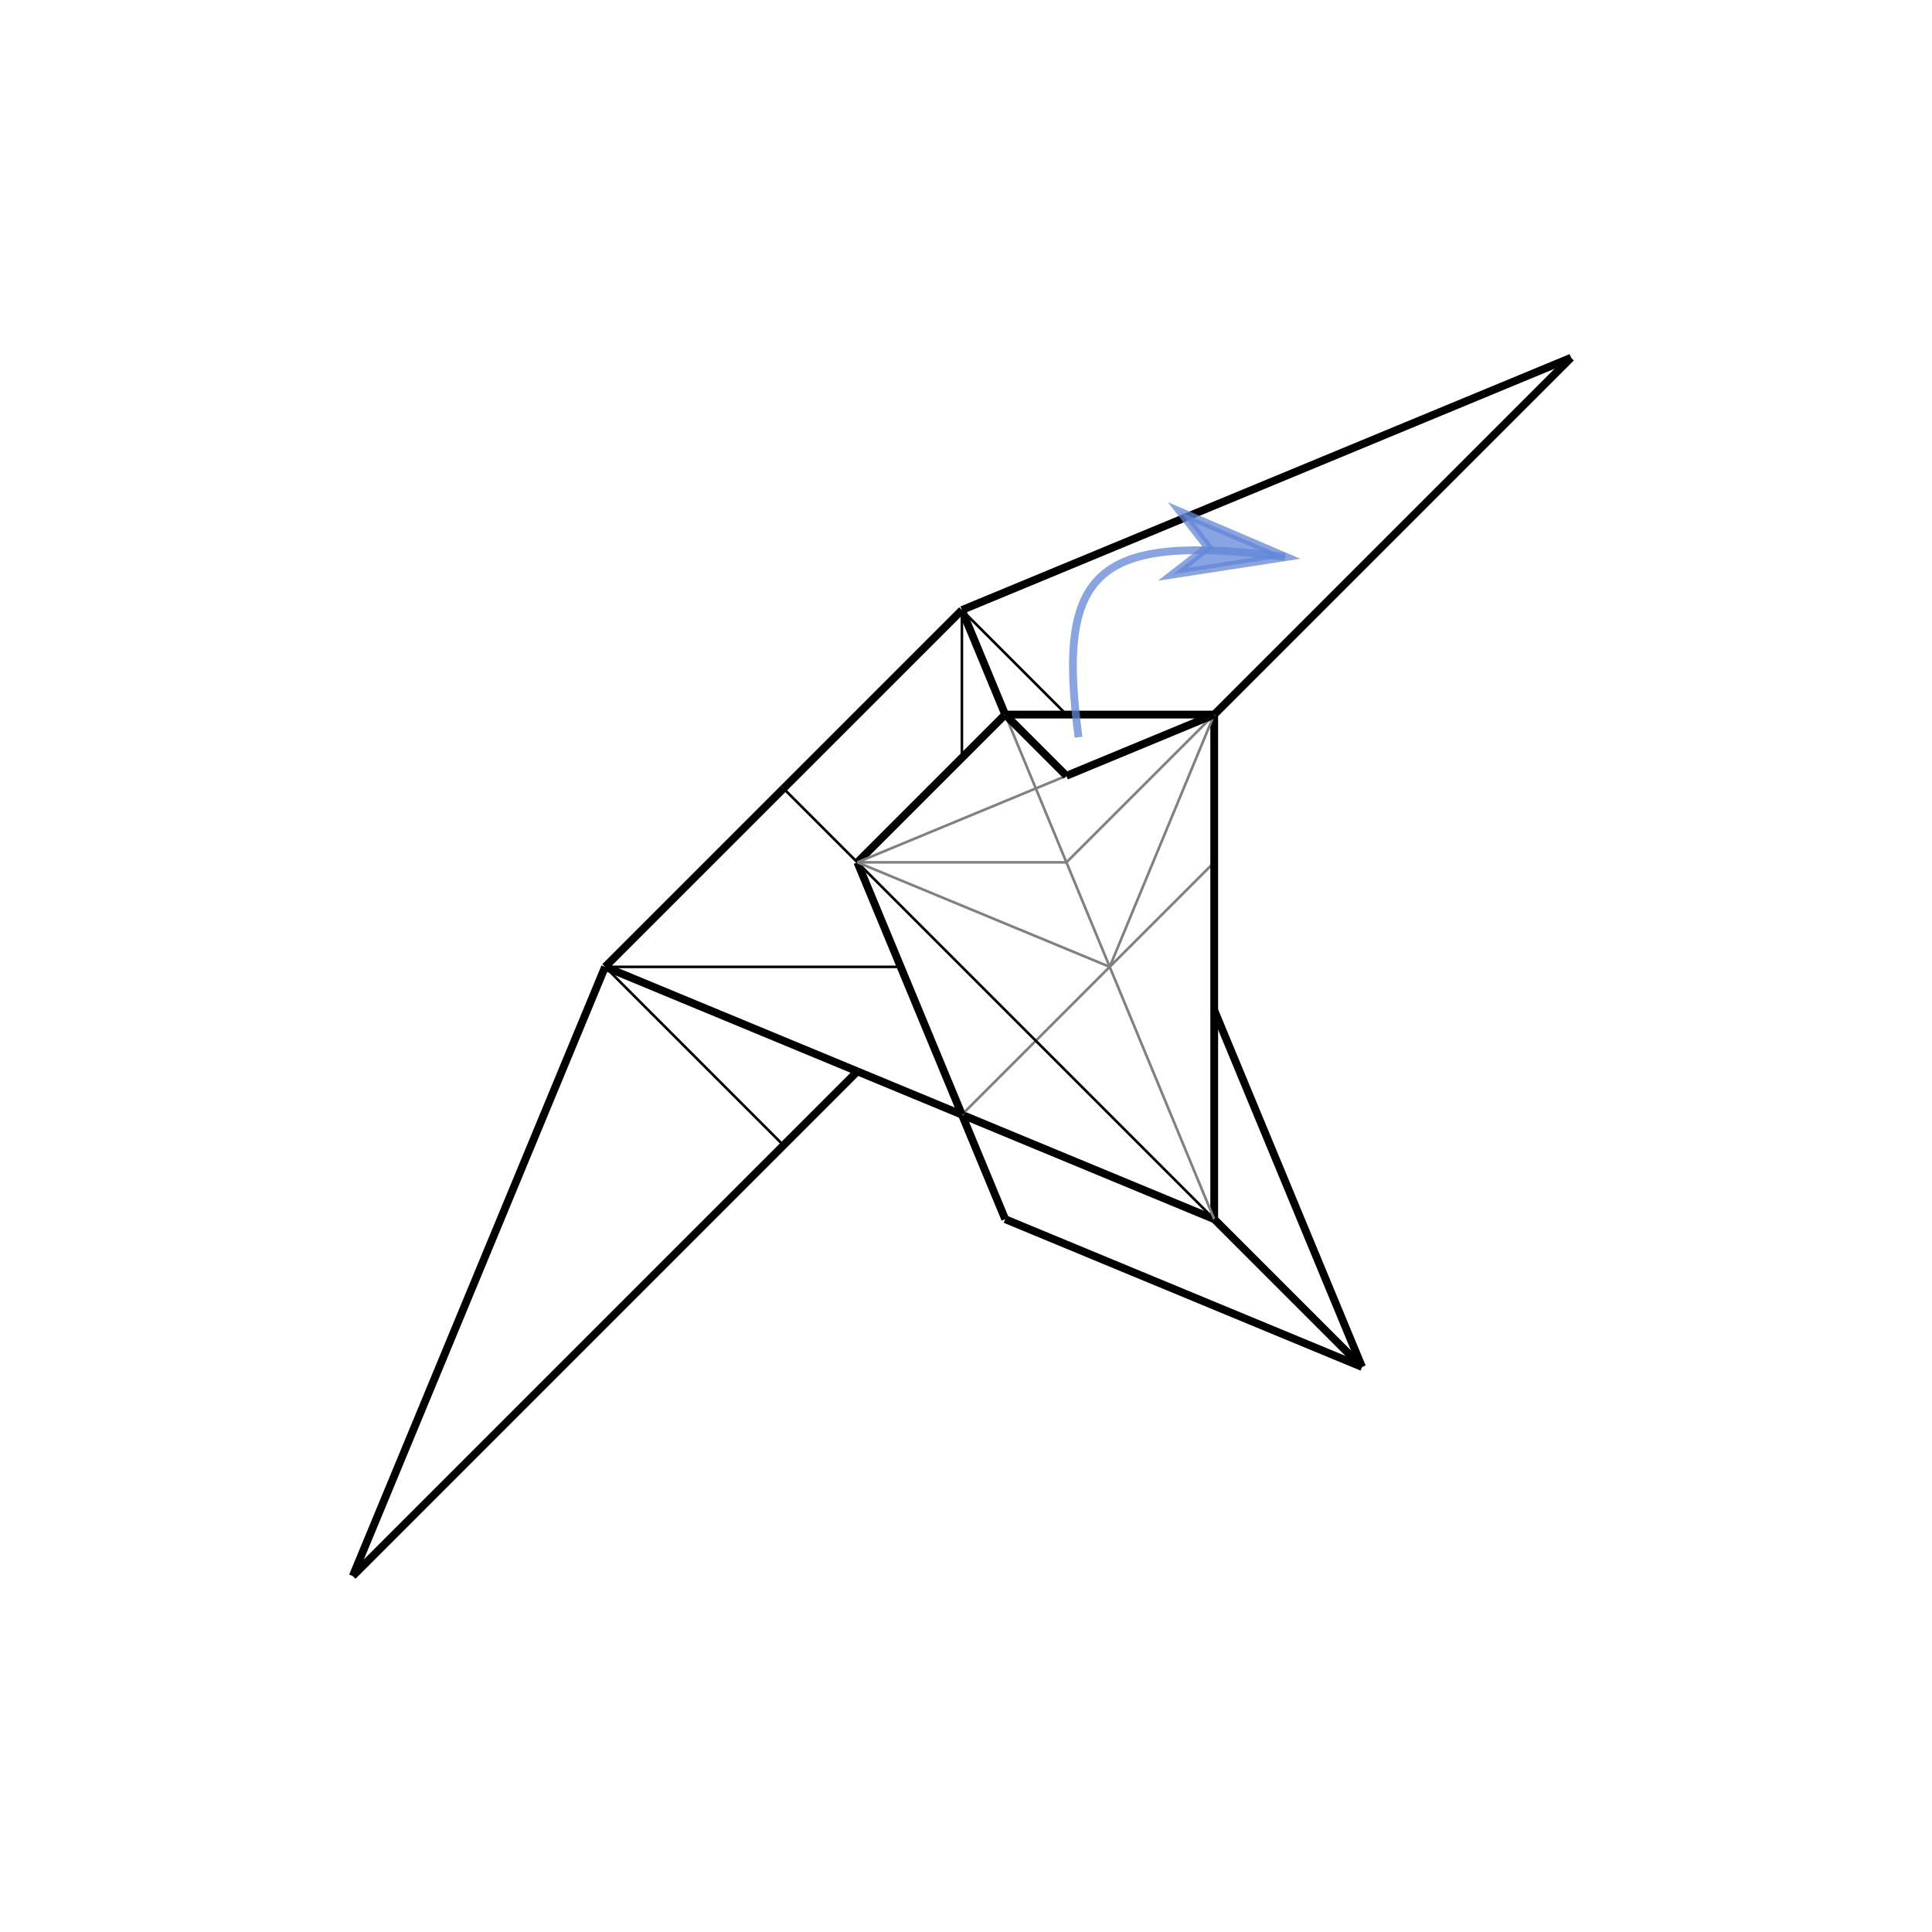
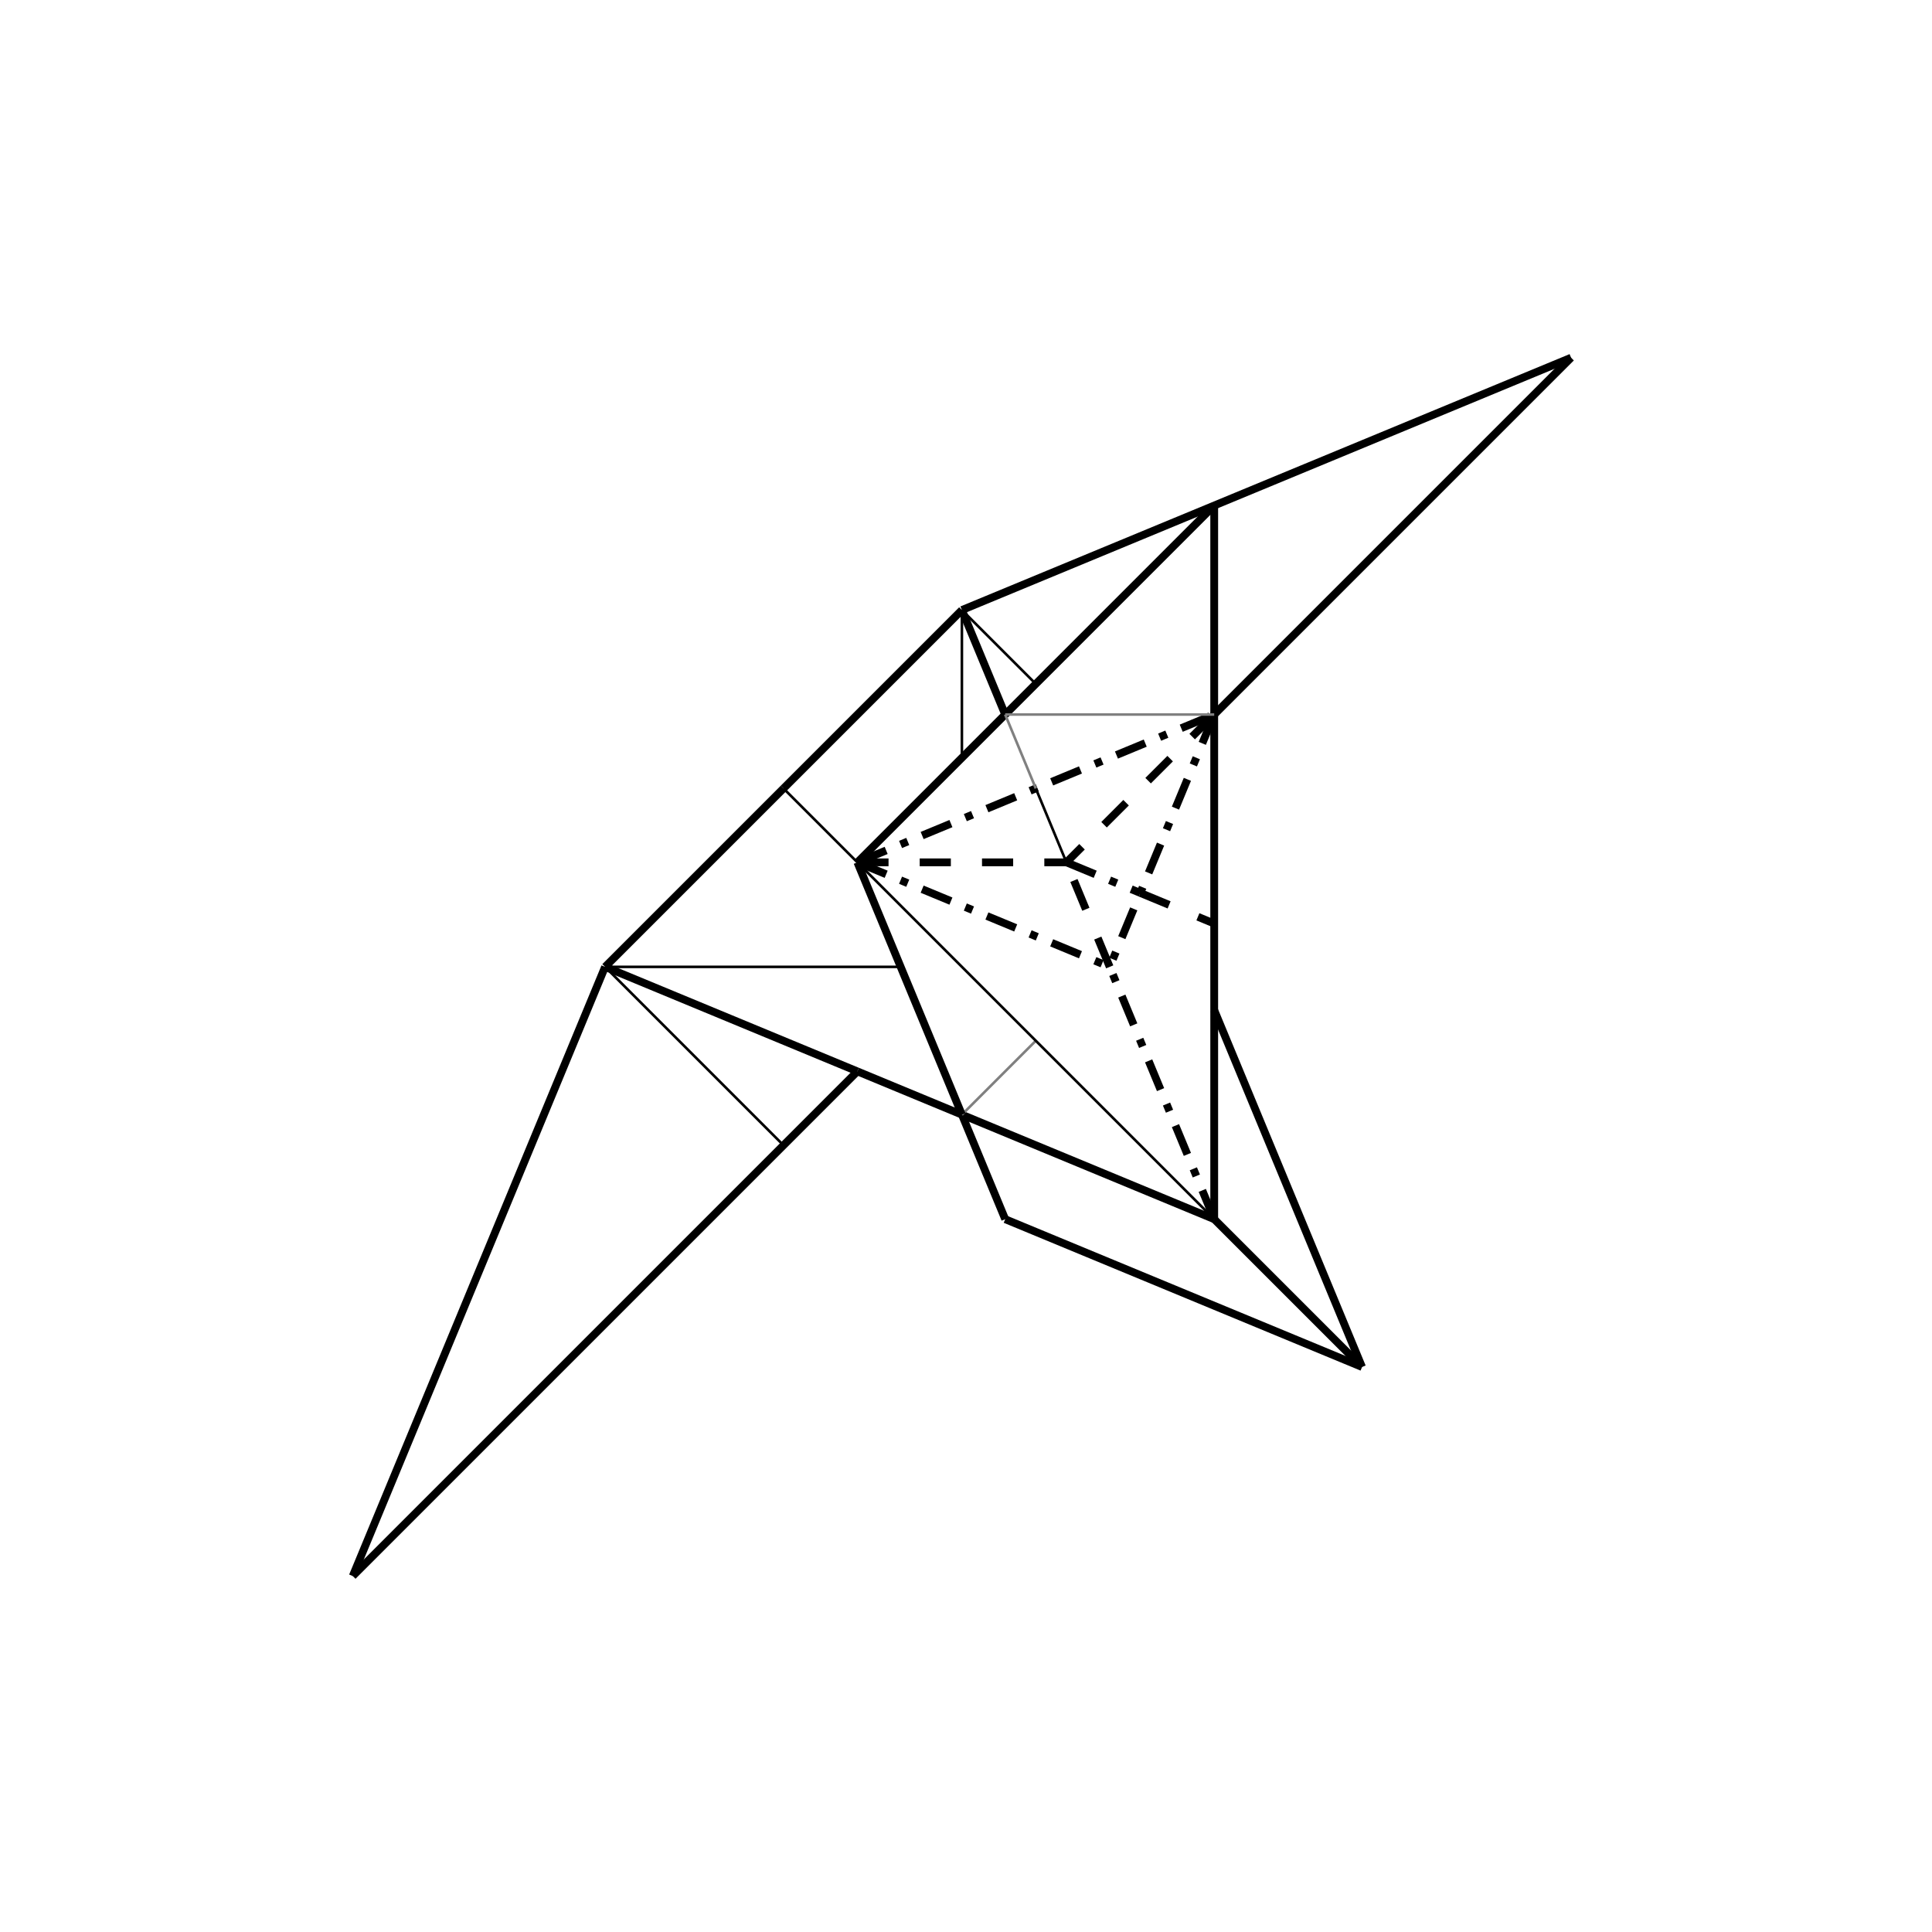
<svg xmlns="http://www.w3.org/2000/svg" width="210mm" height="210mm" viewBox="0 0 744.094 744.094" id="svg13995" version="1.1">
  <defs id="defs13997">
    <marker orient="auto" refY="0" refX="0" id="Arrow1Lend-3-0" style="overflow:visible">
      <path id="path5073-3-2" d="M 0,0 5,-5 -12.5,0 5,5 0,0 Z" style="fill:#6f98f2;fill-opacity:0.678;fill-rule:evenodd;stroke:#6f98f2;stroke-width:1pt;stroke-opacity:0.678" transform="matrix(-0.8,0,0,-0.8,-10,0)" />
    </marker>
    <marker orient="auto" refY="0" refX="0" id="Arrow1Lend-5-6-3" style="overflow:visible">
      <path id="path5073-56-5-7" d="M 0,0 5,-5 -12.5,0 5,5 0,0 Z" style="fill:#6f98f2;fill-opacity:0.678;fill-rule:evenodd;stroke:#6f98f2;stroke-width:1pt;stroke-opacity:0.678" transform="matrix(-0.8,0,0,-0.8,-10,0)" />
    </marker>
    <marker orient="auto" refY="0" refX="0" id="StopL-8-3" style="overflow:visible">
      <path id="path5239-3-4" d="M 0,5.65 0,-5.65" style="fill:none;fill-opacity:0.75;fill-rule:evenodd;stroke:#6f98f2;stroke-width:1pt;stroke-opacity:0.678" transform="scale(0.8,0.8)" />
    </marker>
    <marker style="overflow:visible" id="marker18043-4-0" refX="0" refY="0" orient="auto">
      <path transform="matrix(-0.8,0,0,-0.8,-10,0)" style="fill:#6f98f2;fill-opacity:0.678;fill-rule:evenodd;stroke:#6f98f2;stroke-width:1pt;stroke-opacity:0.678" d="M 0,0 5,-5 -12.5,0 5,5 0,0 Z" id="path18045-7-2" />
    </marker>
    <marker style="overflow:visible" id="marker23537-9" refX="0" refY="0" orient="auto">
      <path transform="matrix(-0.8,0,0,-0.8,-10,0)" style="fill:#6f98f2;fill-opacity:0.678;fill-rule:evenodd;stroke:#6f98f2;stroke-width:1pt;stroke-opacity:0.678" d="M 0,0 5,-5 -12.5,0 5,5 0,0 Z" id="path23539-2" />
    </marker>
    <marker style="overflow:visible" id="marker19076-7-7" refX="0" refY="0" orient="auto">
      <path transform="matrix(-0.8,0,0,-0.8,-10,0)" style="fill:#6f98f2;fill-opacity:0.678;fill-rule:evenodd;stroke:#6f98f2;stroke-width:1pt;stroke-opacity:0.678" d="M 0,0 5,-5 -12.5,0 5,5 0,0 Z" id="path19078-4-6" />
    </marker>
    <marker style="overflow:visible" id="marker19076-73" refX="0" refY="0" orient="auto">
      <path transform="matrix(-0.8,0,0,-0.8,-10,0)" style="fill:#6f98f2;fill-opacity:0.678;fill-rule:evenodd;stroke:#6f98f2;stroke-width:1pt;stroke-opacity:0.678" d="M 0,0 5,-5 -12.5,0 5,5 0,0 Z" id="path19078-7" />
    </marker>
    <marker style="overflow:visible" id="marker23537-9-5" refX="0" refY="0" orient="auto">
      <path transform="matrix(-0.8,0,0,-0.8,-10,0)" style="fill:#6f98f2;fill-opacity:0.678;fill-rule:evenodd;stroke:#6f98f2;stroke-width:1pt;stroke-opacity:0.678" d="M 0,0 5,-5 -12.5,0 5,5 0,0 Z" id="path23539-2-0" />
    </marker>
    <marker style="overflow:visible" id="marker19076-7-7-7" refX="0" refY="0" orient="auto">
      <path transform="matrix(-0.8,0,0,-0.8,-10,0)" style="fill:#6f98f2;fill-opacity:0.678;fill-rule:evenodd;stroke:#6f98f2;stroke-width:1pt;stroke-opacity:0.678" d="M 0,0 5,-5 -12.5,0 5,5 0,0 Z" id="path19078-4-6-2" />
    </marker>
    <marker style="overflow:visible" id="marker19076-73-4" refX="0" refY="0" orient="auto">
      <path transform="matrix(-0.8,0,0,-0.8,-10,0)" style="fill:#6f98f2;fill-opacity:0.678;fill-rule:evenodd;stroke:#6f98f2;stroke-width:1pt;stroke-opacity:0.678" d="M 0,0 5,-5 -12.5,0 5,5 0,0 Z" id="path19078-7-1" />
    </marker>
    <marker style="overflow:visible" id="marker23537-9-4" refX="0" refY="0" orient="auto">
      <path transform="matrix(-0.8,0,0,-0.8,-10,0)" style="fill:#6f98f2;fill-opacity:0.678;fill-rule:evenodd;stroke:#6f98f2;stroke-width:1pt;stroke-opacity:0.678" d="M 0,0 5,-5 -12.5,0 5,5 0,0 Z" id="path23539-2-2" />
    </marker>
    <marker style="overflow:visible" id="marker19076-7-7-3" refX="0" refY="0" orient="auto">
      <path transform="matrix(-0.8,0,0,-0.8,-10,0)" style="fill:#6f98f2;fill-opacity:0.678;fill-rule:evenodd;stroke:#6f98f2;stroke-width:1pt;stroke-opacity:0.678" d="M 0,0 5,-5 -12.5,0 5,5 0,0 Z" id="path19078-4-6-6" />
    </marker>
    <marker style="overflow:visible" id="marker19076-73-3" refX="0" refY="0" orient="auto">
      <path transform="matrix(-0.8,0,0,-0.8,-10,0)" style="fill:#6f98f2;fill-opacity:0.678;fill-rule:evenodd;stroke:#6f98f2;stroke-width:1pt;stroke-opacity:0.678" d="M 0,0 5,-5 -12.5,0 5,5 0,0 Z" id="path19078-7-2" />
    </marker>
    <marker orient="auto" refY="0" refX="0" id="marker5742-4-50" style="overflow:visible">
      <path id="path5487-9-36" d="M 0,0 5,-5 -12.5,0 5,5 0,0 Z" style="fill:#6f98f2;fill-opacity:0.604;fill-rule:evenodd;stroke:#6f98f2;stroke-width:1pt;stroke-opacity:0.604" transform="matrix(-0.8,0,0,-0.8,-10,0)" />
    </marker>
    <marker orient="auto" refY="0" refX="0" id="marker5742-4-5" style="overflow:visible">
      <path id="path5487-9-3" d="M 0,0 5,-5 -12.5,0 5,5 0,0 Z" style="fill:#6f98f2;fill-opacity:0.604;fill-rule:evenodd;stroke:#6f98f2;stroke-width:1pt;stroke-opacity:0.604" transform="matrix(-0.8,0,0,-0.8,-10,0)" />
    </marker>
    <marker orient="auto" refY="0" refX="0" id="marker5742-4" style="overflow:visible">
      <path id="path5487-9" d="M 0,0 5,-5 -12.5,0 5,5 0,0 Z" style="fill:#6f98f2;fill-opacity:0.604;fill-rule:evenodd;stroke:#6f98f2;stroke-width:1pt;stroke-opacity:0.604" transform="matrix(-0.8,0,0,-0.8,-10,0)" />
    </marker>
    <marker style="overflow:visible" id="marker18043-4-0-8-8-4" refX="0" refY="0" orient="auto">
      <path transform="matrix(-0.8,0,0,-0.8,-10,0)" style="fill:#6f98f2;fill-opacity:0.678;fill-rule:evenodd;stroke:#6f98f2;stroke-width:1pt;stroke-opacity:0.678" d="M 0,0 5,-5 -12.5,0 5,5 0,0 Z" id="path18045-7-2-6-6-5" />
    </marker>
    <marker orient="auto" refY="0" refX="0" id="StopL-8-3-4" style="overflow:visible">
      <path id="path5239-3-4-1" d="M 0,5.65 0,-5.65" style="fill:none;fill-opacity:0.75;fill-rule:evenodd;stroke:#6f98f2;stroke-width:1pt;stroke-opacity:0.678" transform="scale(0.8,0.8)" />
    </marker>
    <marker style="overflow:visible" id="marker18043-4-0-8" refX="0" refY="0" orient="auto">
      <path transform="matrix(-0.8,0,0,-0.8,-10,0)" style="fill:#6f98f2;fill-opacity:0.678;fill-rule:evenodd;stroke:#6f98f2;stroke-width:1pt;stroke-opacity:0.678" d="M 0,0 5,-5 -12.5,0 5,5 0,0 Z" id="path18045-7-2-6" />
    </marker>
    <marker orient="auto" refY="0" refX="0" id="Arrow1Lend-5-2-6" style="overflow:visible">
      <path id="path5073-56-7-9" d="M 0,0 5,-5 -12.5,0 5,5 0,0 Z" style="fill:#6f98f2;fill-opacity:0.678;fill-rule:evenodd;stroke:#6f98f2;stroke-width:1pt;stroke-opacity:0.678" transform="matrix(-0.8,0,0,-0.8,-10,0)" />
    </marker>
    <marker orient="auto" refY="0" refX="0" id="Arrow1Lend-5-2-4" style="overflow:visible">
      <path id="path5073-56-7-4" d="M 0,0 5,-5 -12.5,0 5,5 0,0 Z" style="fill:#6f98f2;fill-opacity:0.678;fill-rule:evenodd;stroke:#6f98f2;stroke-width:1pt;stroke-opacity:0.678" transform="matrix(-0.8,0,0,-0.8,-10,0)" />
    </marker>
    <marker orient="auto" refY="0" refX="0" id="Arrow1Lend-5-2-5" style="overflow:visible">
      <path id="path5073-56-7-7" d="M 0,0 5,-5 -12.5,0 5,5 0,0 Z" style="fill:#6f98f2;fill-opacity:0.678;fill-rule:evenodd;stroke:#6f98f2;stroke-width:1pt;stroke-opacity:0.678" transform="matrix(-0.8,0,0,-0.8,-10,0)" />
    </marker>
    <marker orient="auto" refY="0" refX="0" id="StopL-3-4" style="overflow:visible">
      <path id="path5239-0-0" d="M 0,5.65 0,-5.65" style="fill:none;fill-opacity:0.75;fill-rule:evenodd;stroke:#6f98f2;stroke-width:1pt;stroke-opacity:0.678" transform="scale(0.8,0.8)" />
    </marker>
    <marker style="overflow:visible" id="marker18043-9-7" refX="0" refY="0" orient="auto">
      <path transform="matrix(-0.8,0,0,-0.8,-10,0)" style="fill:#6f98f2;fill-opacity:0.678;fill-rule:evenodd;stroke:#6f98f2;stroke-width:1pt;stroke-opacity:0.678" d="M 0,0 5,-5 -12.5,0 5,5 0,0 Z" id="path18045-4-0" />
    </marker>
    <marker orient="auto" refY="0" refX="0" id="Arrow1Lend-5-2-53" style="overflow:visible">
      <path id="path5073-56-7-3" d="M 0,0 5,-5 -12.5,0 5,5 0,0 Z" style="fill:#6f98f2;fill-opacity:0.678;fill-rule:evenodd;stroke:#6f98f2;stroke-width:1pt;stroke-opacity:0.678" transform="matrix(-0.8,0,0,-0.8,-10,0)" />
    </marker>
    <marker orient="auto" refY="0" refX="0" id="StopL-3-4-7-0-6" style="overflow:visible">
      <path id="path5239-0-0-5-7-2" d="M 0,5.65 0,-5.65" style="fill:none;fill-opacity:0.75;fill-rule:evenodd;stroke:#6f98f2;stroke-width:1pt;stroke-opacity:0.678" transform="scale(0.8,0.8)" />
    </marker>
    <marker style="overflow:visible" id="marker18043-9-7-2-1-7" refX="0" refY="0" orient="auto">
      <path transform="matrix(-0.8,0,0,-0.8,-10,0)" style="fill:#6f98f2;fill-opacity:0.678;fill-rule:evenodd;stroke:#6f98f2;stroke-width:1pt;stroke-opacity:0.678" d="M 0,0 5,-5 -12.5,0 5,5 0,0 Z" id="path18045-4-0-2-1-3" />
    </marker>
    <marker orient="auto" refY="0" refX="0" id="StopL-3-4-7-0" style="overflow:visible">
      <path id="path5239-0-0-5-7" d="M 0,5.65 0,-5.65" style="fill:none;fill-opacity:0.75;fill-rule:evenodd;stroke:#6f98f2;stroke-width:1pt;stroke-opacity:0.678" transform="scale(0.8,0.8)" />
    </marker>
    <marker style="overflow:visible" id="marker18043-9-7-2-1" refX="0" refY="0" orient="auto">
      <path transform="matrix(-0.8,0,0,-0.8,-10,0)" style="fill:#6f98f2;fill-opacity:0.678;fill-rule:evenodd;stroke:#6f98f2;stroke-width:1pt;stroke-opacity:0.678" d="M 0,0 5,-5 -12.5,0 5,5 0,0 Z" id="path18045-4-0-2-1" />
    </marker>
    <marker orient="auto" refY="0" refX="0" id="StopL-3-4-7" style="overflow:visible">
      <path id="path5239-0-0-5" d="M 0,5.65 0,-5.65" style="fill:none;fill-opacity:0.75;fill-rule:evenodd;stroke:#6f98f2;stroke-width:1pt;stroke-opacity:0.678" transform="scale(0.8,0.8)" />
    </marker>
    <marker style="overflow:visible" id="marker18043-9-7-2" refX="0" refY="0" orient="auto">
      <path transform="matrix(-0.8,0,0,-0.8,-10,0)" style="fill:#6f98f2;fill-opacity:0.678;fill-rule:evenodd;stroke:#6f98f2;stroke-width:1pt;stroke-opacity:0.678" d="M 0,0 5,-5 -12.5,0 5,5 0,0 Z" id="path18045-4-0-2" />
    </marker>
    <marker style="overflow:visible" id="marker18043-4-0-8-8-4-2-0-2" refX="0" refY="0" orient="auto">
      <path transform="matrix(-0.8,0,0,-0.8,-10,0)" style="fill:#6f98f2;fill-opacity:0.678;fill-rule:evenodd;stroke:#6f98f2;stroke-width:1pt;stroke-opacity:0.678" d="M 0,0 5,-5 -12.5,0 5,5 0,0 Z" id="path18045-7-2-6-6-5-4-7-0" />
    </marker>
    <marker orient="auto" refY="0" refX="0" id="StopL-3-4-7-0-6-8-5" style="overflow:visible">
      <path id="path5239-0-0-5-7-2-6-1" d="M 0,5.65 0,-5.65" style="fill:none;fill-opacity:0.75;fill-rule:evenodd;stroke:#6f98f2;stroke-width:1pt;stroke-opacity:0.678" transform="scale(0.8,0.8)" />
    </marker>
    <marker style="overflow:visible" id="marker18043-9-7-2-1-7-4-5" refX="0" refY="0" orient="auto">
      <path transform="matrix(-0.8,0,0,-0.8,-10,0)" style="fill:#6f98f2;fill-opacity:0.678;fill-rule:evenodd;stroke:#6f98f2;stroke-width:1pt;stroke-opacity:0.678" d="M 0,0 5,-5 -12.5,0 5,5 0,0 Z" id="path18045-4-0-2-1-3-8-4" />
    </marker>
    <marker orient="auto" refY="0" refX="0" id="marker8597-0" style="overflow:visible">
      <path id="path8599-6" d="M 0,0 5,-5 -12.5,0 5,5 0,0 Z" style="fill:#6e98f3;fill-opacity:0.868;fill-rule:evenodd;stroke:#6e98f3;stroke-width:1pt;stroke-opacity:0.868" transform="matrix(-0.8,0,0,-0.8,-10,0)" />
    </marker>
    <marker orient="auto" refY="0" refX="0" id="StopL-3-4-7-0-6-4-4-15" style="overflow:visible">
      <path id="path5239-0-0-5-7-2-0-0-6" d="M 0,5.65 0,-5.65" style="fill:none;fill-opacity:0.75;fill-rule:evenodd;stroke:#6f98f2;stroke-width:1pt;stroke-opacity:0.678" transform="scale(0.8,0.8)" />
    </marker>
    <marker style="overflow:visible" id="marker18043-9-7-2-1-7-1-1-4" refX="0" refY="0" orient="auto">
      <path transform="matrix(-0.8,0,0,-0.8,-10,0)" style="fill:#6f98f2;fill-opacity:0.678;fill-rule:evenodd;stroke:#6f98f2;stroke-width:1pt;stroke-opacity:0.678" d="M 0,0 5,-5 -12.5,0 5,5 0,0 Z" id="path18045-4-0-2-1-3-6-3-50" />
    </marker>
    <marker orient="auto" refY="0" refX="0" id="marker7097" style="overflow:visible">
      <path id="path6841" d="M 0,0 5,-5 -12.5,0 5,5 0,0 Z" style="fill:#000000;fill-opacity:0;fill-rule:evenodd;stroke:#6f98f2;stroke-width:1pt;stroke-opacity:0.749" transform="matrix(-0.8,0,0,-0.8,-10,0)" />
    </marker>
    <marker orient="auto" refY="0" refX="0" id="marker7102-9-0" style="overflow:visible">
      <path id="path7104-4-6" d="M 0,0 5,-5 -12.5,0 5,5 0,0 Z" style="fill:#6388d8;fill-opacity:0.76;fill-rule:evenodd;stroke:#6388d8;stroke-width:1pt;stroke-opacity:0.76" transform="matrix(-0.8,0,0,-0.8,-10,0)" />
    </marker>
    <marker orient="auto" refY="0" refX="0" id="marker7097-0" style="overflow:visible">
      <path id="path6841-8" d="M 0,0 5,-5 -12.5,0 5,5 0,0 Z" style="fill:#000000;fill-opacity:0;fill-rule:evenodd;stroke:#6f98f2;stroke-width:1pt;stroke-opacity:0.749" transform="matrix(-0.8,0,0,-0.8,-10,0)" />
    </marker>
    <marker orient="auto" refY="0" refX="0" id="StopL-3-4-7-0-6-4-4-4" style="overflow:visible">
      <path id="path5239-0-0-5-7-2-0-0-81" d="M 0,5.65 0,-5.65" style="fill:none;fill-opacity:0.75;fill-rule:evenodd;stroke:#6f98f2;stroke-width:1pt;stroke-opacity:0.678" transform="scale(0.8,0.8)" />
    </marker>
    <marker style="overflow:visible" id="marker18043-9-7-2-1-7-1-1-53" refX="0" refY="0" orient="auto">
      <path transform="matrix(-0.8,0,0,-0.8,-10,0)" style="fill:#6f98f2;fill-opacity:0.678;fill-rule:evenodd;stroke:#6f98f2;stroke-width:1pt;stroke-opacity:0.678" d="M 0,0 5,-5 -12.5,0 5,5 0,0 Z" id="path18045-4-0-2-1-3-6-3-7" />
    </marker>
    <marker orient="auto" refY="0" refX="0" id="marker7102-9-0-8" style="overflow:visible">
      <path id="path7104-4-6-4" d="M 0,0 5,-5 -12.5,0 5,5 0,0 Z" style="fill:#6388d8;fill-opacity:0.76;fill-rule:evenodd;stroke:#6388d8;stroke-width:1pt;stroke-opacity:0.76" transform="matrix(-0.8,0,0,-0.8,-10,0)" />
    </marker>
    <marker orient="auto" refY="0" refX="0" id="marker7102-9-0-38" style="overflow:visible">
      <path id="path7104-4-6-3" d="M 0,0 5,-5 -12.5,0 5,5 0,0 Z" style="fill:#6388d8;fill-opacity:0.76;fill-rule:evenodd;stroke:#6388d8;stroke-width:1pt;stroke-opacity:0.76" transform="matrix(-0.8,0,0,-0.8,-10,0)" />
    </marker>
    <marker orient="auto" refY="0" refX="0" id="marker7102-9-0-3" style="overflow:visible">
      <path id="path7104-4-6-92" d="M 0,0 5,-5 -12.5,0 5,5 0,0 Z" style="fill:#6388d8;fill-opacity:0.76;fill-rule:evenodd;stroke:#6388d8;stroke-width:1pt;stroke-opacity:0.76" transform="matrix(-0.8,0,0,-0.8,-10,0)" />
    </marker>
    <marker orient="auto" refY="0" refX="0" id="StopL-3-4-7-0-6-4-4-4-4-8-8" style="overflow:visible">
      <path id="path5239-0-0-5-7-2-0-0-81-84-4-6" d="M 0,5.65 0,-5.65" style="fill:none;fill-opacity:0.75;fill-rule:evenodd;stroke:#6f98f2;stroke-width:1pt;stroke-opacity:0.678" transform="scale(0.8,0.8)" />
    </marker>
    <marker style="overflow:visible" id="marker18043-9-7-2-1-7-1-1-53-0-4-6" refX="0" refY="0" orient="auto">
      <path transform="matrix(-0.8,0,0,-0.8,-10,0)" style="fill:#6f98f2;fill-opacity:0.678;fill-rule:evenodd;stroke:#6f98f2;stroke-width:1pt;stroke-opacity:0.678" d="M 0,0 5,-5 -12.5,0 5,5 0,0 Z" id="path18045-4-0-2-1-3-6-3-7-7-8-6" />
    </marker>
    <marker orient="auto" refY="0" refX="0" id="Arrow2Lstart-6-4-4-4" style="overflow:visible">
      <path id="path5088-0-9-0-0" style="fill:#6f98f2;fill-opacity:0.678;fill-rule:evenodd;stroke:#6f98f2;stroke-width:0.625;stroke-linejoin:round;stroke-opacity:0.678" d="M 8.719,4.034 -2.207,0.016 8.719,-4.002 c -1.745,2.372 -1.735,5.617 -6e-7,8.035 z" transform="matrix(1.1,0,0,1.1,1.1,0)" />
    </marker>
-     <marker orient="auto" refY="0" refX="0" id="marker7102-9-0-4" style="overflow:visible">
-       <path id="path7104-4-6-6" d="M 0,0 5,-5 -12.5,0 5,5 0,0 Z" style="fill:#6388d8;fill-opacity:0.76;fill-rule:evenodd;stroke:#6388d8;stroke-width:1pt;stroke-opacity:0.76" transform="matrix(-0.8,0,0,-0.8,-10,0)" />
-     </marker>
  </defs>
  <g id="layer1" transform="translate(0,-308.2677)">
    <path style="display:inline;fill:none;fill-rule:evenodd;stroke:#000000;stroke-width:3;stroke-linecap:butt;stroke-linejoin:miter;stroke-miterlimit:4;stroke-dasharray:none;stroke-opacity:1" d="m 233.042,680.651 -97.179,234.61" id="path11071-0-0-1-1-6-6-5-2-1-0-1-3-6-1-4-1-5-3-7-8-0-5-4" />
    <path style="display:inline;fill:none;fill-rule:evenodd;stroke:#000000;stroke-width:3;stroke-linecap:butt;stroke-linejoin:miter;stroke-miterlimit:4;stroke-dasharray:none;stroke-opacity:1" d="m 233.042,680.651 68.716,-68.716" id="path8726-6-2-4-8-0-7-5-0-9-8-4" />
    <path style="display:inline;fill:none;fill-rule:evenodd;stroke:#000000;stroke-width:3;stroke-linecap:butt;stroke-linejoin:miter;stroke-miterlimit:4;stroke-dasharray:none;stroke-opacity:1" d="m 370.477,543.216 234.61,-97.178" id="path8732-6-4-0-6-2-7-1-4-4-8-6" />
    <path style="display:inline;fill:none;fill-rule:evenodd;stroke:#000000;stroke-width:3;stroke-linecap:butt;stroke-linejoin:miter;stroke-miterlimit:4;stroke-dasharray:none;stroke-opacity:1" d="m 135.863,915.261 194.358,-194.357" id="path8740-3-0-3-2-0-5-5-9-2-4-7" />
    <path style="display:inline;fill:none;fill-rule:evenodd;stroke:#000000;stroke-width:3;stroke-linecap:butt;stroke-linejoin:miter;stroke-miterlimit:4;stroke-dasharray:none;stroke-opacity:1" d="m 605.087,446.038 -137.442,137.442" id="path6122-1-2-7-0-6-1-2-0-4-7" />
    <path style="display:inline;fill:none;fill-rule:evenodd;stroke:#000000;stroke-width:1px;stroke-linecap:butt;stroke-linejoin:miter;stroke-opacity:1" d="m 233.042,680.651 68.716,68.716" id="path6180-1-9-4-8-4-5-0-9-8" />
    <path style="display:inline;fill:none;fill-rule:evenodd;stroke:#000000;stroke-width:1px;stroke-linecap:butt;stroke-linejoin:miter;stroke-opacity:1" d="m 233.042,680.651 113.848,0" id="path6186-9-0-8-4-1-5-1-1-1" />
    <path style="display:inline;fill:none;fill-rule:evenodd;stroke:#000000;stroke-width:1;stroke-linecap:butt;stroke-linejoin:miter;stroke-miterlimit:4;stroke-dasharray:none;stroke-dashoffset:0;stroke-opacity:1" d="m 301.758,611.935 28.455,28.456" id="path6347-6-6-0-3-9-1-7" />
    <path style="display:inline;fill:none;fill-rule:evenodd;stroke:#000000;stroke-width:3;stroke-linecap:butt;stroke-linejoin:miter;stroke-miterlimit:4;stroke-dasharray:none;stroke-opacity:1" d="m 233.042,680.651 97.179,40.253" id="path6349-4-9-0-3-9-4-9" />
    <path style="display:inline;fill:none;fill-rule:evenodd;stroke:#000000;stroke-width:3;stroke-linecap:butt;stroke-linejoin:miter;stroke-miterlimit:4;stroke-dasharray:none;stroke-dashoffset:0;stroke-opacity:1" d="m 330.221,720.904 137.431,56.926" id="path6322-0-0-7" />
    <path style="display:inline;fill:none;fill-rule:evenodd;stroke:#000000;stroke-width:3;stroke-linecap:butt;stroke-linejoin:miter;stroke-miterlimit:4;stroke-dasharray:none;stroke-opacity:1" d="m 370.477,543.216 -68.719,68.719" id="path6404-0-7" />
    <path style="display:inline;fill:none;fill-rule:evenodd;stroke:#000000;stroke-width:3;stroke-linecap:butt;stroke-linejoin:miter;stroke-miterlimit:4;stroke-dasharray:none;stroke-opacity:1" d="m 467.652,697.324 56.924,137.426" id="path6400-2-7-3" />
    <path style="display:inline;fill:none;fill-rule:evenodd;stroke:#000000;stroke-width:3;stroke-linecap:butt;stroke-linejoin:miter;stroke-miterlimit:4;stroke-dasharray:none;stroke-opacity:1" d="m 387.147,777.83 137.437,56.928" id="path6402-5-0-8" />
    <path style="display:inline;fill:none;fill-rule:evenodd;stroke:#000000;stroke-width:3;stroke-linecap:butt;stroke-linejoin:miter;stroke-miterlimit:4;stroke-dasharray:none;stroke-opacity:1" d="m 387.147,777.83 -16.673,-40.253" id="path6590-2" />
-     <path style="display:inline;fill:none;fill-rule:evenodd;stroke:#000000;stroke-width:3;stroke-linecap:butt;stroke-linejoin:miter;stroke-miterlimit:4;stroke-dasharray:none;stroke-opacity:1" d="m 330.213,640.391 56.93,-56.929" id="path6247-6-6-0-3-0" />
-     <path style="display:inline;fill:#000000;fill-rule:evenodd;stroke:#808080;stroke-width:1;stroke-linecap:butt;stroke-linejoin:miter;stroke-miterlimit:4;stroke-dasharray:none;stroke-opacity:1" d="m 370.466,737.57 97.179,-97.179" id="path6275-4-1-9-5-4" />
-     <path style="display:inline;fill:none;fill-rule:evenodd;stroke:#000000;stroke-width:3;stroke-linecap:butt;stroke-linejoin:miter;stroke-miterlimit:4;stroke-dasharray:none;stroke-opacity:1" d="m 467.645,777.822 0,-194.357" id="path6277-1-5-4-1-5" />
-     <path style="display:inline;fill:none;fill-rule:evenodd;stroke:#000000;stroke-width:1px;stroke-linecap:butt;stroke-linejoin:miter;stroke-opacity:1" d="m 370.469,543.209 40.271,40.271" id="path6279-9-5-1-7-7" />
+     <path style="display:inline;fill:none;fill-rule:evenodd;stroke:#000000;stroke-width:3;stroke-linecap:butt;stroke-linejoin:miter;stroke-miterlimit:4;stroke-dasharray:none;stroke-opacity:1" d="m 330.213,640.391 137.432,-137.432" id="path6247-6-6-0-3-0" />
+     <path style="display:inline;fill:#000000;fill-rule:evenodd;stroke:#808080;stroke-width:1;stroke-linecap:butt;stroke-linejoin:miter;stroke-miterlimit:4;stroke-dasharray:none;stroke-opacity:1" d="m 370.466,737.57 28.463,-28.463" id="path6275-4-1-9-5-4" />
+     <path style="display:inline;fill:none;fill-rule:evenodd;stroke:#000000;stroke-width:3;stroke-linecap:butt;stroke-linejoin:miter;stroke-miterlimit:4;stroke-dasharray:none;stroke-opacity:1" d="m 467.645,777.822 0,-274.863" id="path6277-1-5-4-1-5" />
+     <path style="display:inline;fill:none;fill-rule:evenodd;stroke:#000000;stroke-width:1px;stroke-linecap:butt;stroke-linejoin:miter;stroke-opacity:1" d="m 370.469,543.209 28.463,28.463" id="path6279-9-5-1-7-7" />
    <path style="display:inline;fill:none;fill-rule:evenodd;stroke:#000000;stroke-width:1;stroke-linecap:butt;stroke-linejoin:miter;stroke-miterlimit:4;stroke-dasharray:none;stroke-dashoffset:0;stroke-opacity:1" d="m 330.213,640.391 137.439,137.439" id="path6347-6-6-0-7" />
    <path style="display:inline;fill:none;fill-rule:evenodd;stroke:#000000;stroke-width:3;stroke-linecap:butt;stroke-linejoin:miter;stroke-miterlimit:4;stroke-dasharray:none;stroke-opacity:1" d="m 370.469,543.209 16.673,40.253" id="path6351-8-5-8-1" />
    <path style="display:inline;fill:none;fill-rule:evenodd;stroke:#000000;stroke-width:1px;stroke-linecap:butt;stroke-linejoin:miter;stroke-opacity:1" d="m 370.466,600.138 0,-56.926" id="path6353-6-1-3-6" />
-     <path style="display:inline;fill:#000000;fill-rule:evenodd;stroke:#808080;stroke-width:1;stroke-linecap:butt;stroke-linejoin:miter;stroke-miterlimit:4;stroke-dasharray:none;stroke-dashoffset:0;stroke-opacity:1" d="m 330.213,640.391 80.506,0" id="path6419-3-0-2-0" />
+     <path style="display:inline;fill:#000000;fill-rule:evenodd;stroke:#000000;stroke-width:3;stroke-linecap:butt;stroke-linejoin:miter;stroke-miterlimit:4;stroke-dasharray:12,12;stroke-dashoffset:0;stroke-opacity:1" d="m 330.213,640.391 80.506,0" id="path6419-3-0-2-0" />
    <path style="display:inline;fill:none;fill-rule:evenodd;stroke:#000000;stroke-width:3;stroke-linecap:butt;stroke-linejoin:miter;stroke-miterlimit:4;stroke-dasharray:none;stroke-opacity:1" d="m 370.466,737.57 -40.253,-97.179" id="path6516-1-6-7" />
-     <path style="display:inline;fill:#000000;fill-rule:evenodd;stroke:#808080;stroke-width:1;stroke-linecap:butt;stroke-linejoin:miter;stroke-miterlimit:4;stroke-dasharray:none;stroke-dashoffset:0;stroke-opacity:1" d="m 467.645,777.822 -80.506,-194.357" id="path6712" />
+     <path style="display:inline;fill:#000000;fill-rule:evenodd;stroke:#000000;stroke-width:3;stroke-linecap:butt;stroke-linejoin:miter;stroke-miterlimit:4;stroke-dasharray:12,6,3,6;stroke-dashoffset:0;stroke-opacity:1" d="M 467.645,777.822 427.392,680.644" id="path6712" />
    <path style="display:inline;fill:none;fill-rule:evenodd;stroke:#000000;stroke-width:3;stroke-linecap:butt;stroke-linejoin:miter;stroke-miterlimit:4;stroke-dasharray:none;stroke-opacity:1" d="m 524.576,834.75 -56.934,-56.933" id="path6370" />
-     <path style="fill:#000000;fill-rule:evenodd;stroke:#808080;stroke-width:1px;stroke-linecap:butt;stroke-linejoin:miter;stroke-opacity:1" d="m 330.213,640.391 80.499,-33.344" id="path8061" />
-     <path style="fill:#000000;fill-rule:evenodd;stroke:#808080;stroke-width:1px;stroke-linecap:butt;stroke-linejoin:miter;stroke-opacity:1" d="m 330.213,640.391 97.179,40.253" id="path8063" />
-     <path style="fill:#000000;fill-rule:evenodd;stroke:#808080;stroke-width:1px;stroke-linecap:butt;stroke-linejoin:miter;stroke-opacity:1" d="m 467.645,583.48 -40.25,97.171" id="path8065" />
-     <path style="fill:#000000;fill-rule:evenodd;stroke:#808080;stroke-width:1px;stroke-linecap:butt;stroke-linejoin:miter;stroke-opacity:1" d="M 467.645,583.48 410.723,640.402" id="path8067" />
-     <path style="fill:none;fill-rule:evenodd;stroke:#000000;stroke-width:3;stroke-linecap:butt;stroke-linejoin:miter;stroke-opacity:1;stroke-miterlimit:4;stroke-dasharray:none;stroke-dashoffset:0" d="m 467.645,583.48 -80.521,0" id="path9199" />
-     <path style="fill:none;fill-rule:evenodd;stroke:#000000;stroke-width:3;stroke-linecap:butt;stroke-linejoin:miter;stroke-miterlimit:4;stroke-dasharray:none;stroke-dashoffset:0;stroke-opacity:1" d="m 467.645,583.48 -56.937,23.584" id="path9203" />
-     <path style="fill:none;fill-rule:evenodd;stroke:#000000;stroke-width:3;stroke-linecap:butt;stroke-linejoin:miter;stroke-opacity:1;stroke-miterlimit:4;stroke-dasharray:none" d="m 387.145,583.48 23.567,23.567" id="path9207" />
-     <path style="display:inline;fill:none;fill-rule:evenodd;stroke:#6388d8;stroke-width:3;stroke-linecap:butt;stroke-linejoin:miter;stroke-miterlimit:4;stroke-dasharray:none;stroke-opacity:0.76;marker-end:url(#marker7102-9-0-4)" d="m 415.4,592.204 c -8.732,-64.965 7.172,-78.592 79.618,-69.462" id="path7100-2" />
+     <path style="fill:#000000;fill-rule:evenodd;stroke:#000000;stroke-width:3;stroke-linecap:butt;stroke-linejoin:miter;stroke-opacity:1;stroke-miterlimit:4;stroke-dasharray:12,6,3,6;stroke-dashoffset:0" d="M 330.213,640.391 467.645,583.465" id="path8061" />
+     <path style="fill:#000000;fill-rule:evenodd;stroke:#000000;stroke-width:3;stroke-linecap:butt;stroke-linejoin:miter;stroke-opacity:1;stroke-miterlimit:4;stroke-dasharray:12,6,3,6;stroke-dashoffset:0" d="m 330.213,640.391 97.179,40.253" id="path8063" />
+     <path style="fill:#000000;fill-rule:evenodd;stroke:#000000;stroke-width:3;stroke-linecap:butt;stroke-linejoin:miter;stroke-opacity:1;stroke-miterlimit:4;stroke-dasharray:12,6,3,6;stroke-dashoffset:0" d="m 467.645,583.48 -40.25,97.171" id="path8065" />
+     <path style="fill:#000000;fill-rule:evenodd;stroke:#000000;stroke-width:3;stroke-linecap:butt;stroke-linejoin:miter;stroke-opacity:1;stroke-miterlimit:4;stroke-dasharray:12,12;stroke-dashoffset:0" d="m 467.645,583.48 -56.922,56.922" id="path8067" />
+     <path style="fill:none;fill-rule:evenodd;stroke:#808080;stroke-width:1;stroke-linecap:butt;stroke-linejoin:miter;stroke-opacity:1;stroke-miterlimit:4;stroke-dasharray:none;stroke-dashoffset:0" d="m 387.142,583.462 80.503,0" id="path10167" />
+     <path style="fill:#000000;fill-rule:evenodd;stroke:#000000;stroke-width:3;stroke-linecap:butt;stroke-linejoin:miter;stroke-opacity:1;stroke-miterlimit:4;stroke-dasharray:12,12;stroke-dashoffset:0" d="M 427.392,680.644 410.719,640.391" id="path14191" />
+     <path style="fill:#000000;fill-rule:evenodd;stroke:#000000;stroke-width:1;stroke-linecap:butt;stroke-linejoin:miter;stroke-opacity:1;stroke-miterlimit:4;stroke-dasharray:none;stroke-dashoffset:0" d="M 410.719,640.391 398.929,611.928" id="path14193" />
+     <path style="fill:none;fill-rule:evenodd;stroke:#808080;stroke-width:1px;stroke-linecap:butt;stroke-linejoin:miter;stroke-opacity:1" d="m 398.929,611.928 -11.79,-28.463" id="path14195" />
+     <path style="fill:none;fill-rule:evenodd;stroke:#000000;stroke-width:3;stroke-linecap:butt;stroke-linejoin:miter;stroke-opacity:1;stroke-miterlimit:4;stroke-dasharray:12,6,3,6;stroke-dashoffset:0" d="m 410.719,640.391 28.468,11.792" id="path14197" />
+     <path style="fill:none;fill-rule:evenodd;stroke:#000000;stroke-width:3;stroke-linecap:butt;stroke-linejoin:miter;stroke-opacity:1;stroke-miterlimit:4;stroke-dasharray:12,12;stroke-dashoffset:0" d="m 439.187,652.183 28.458,11.788" id="path14199" />
  </g>
</svg>
